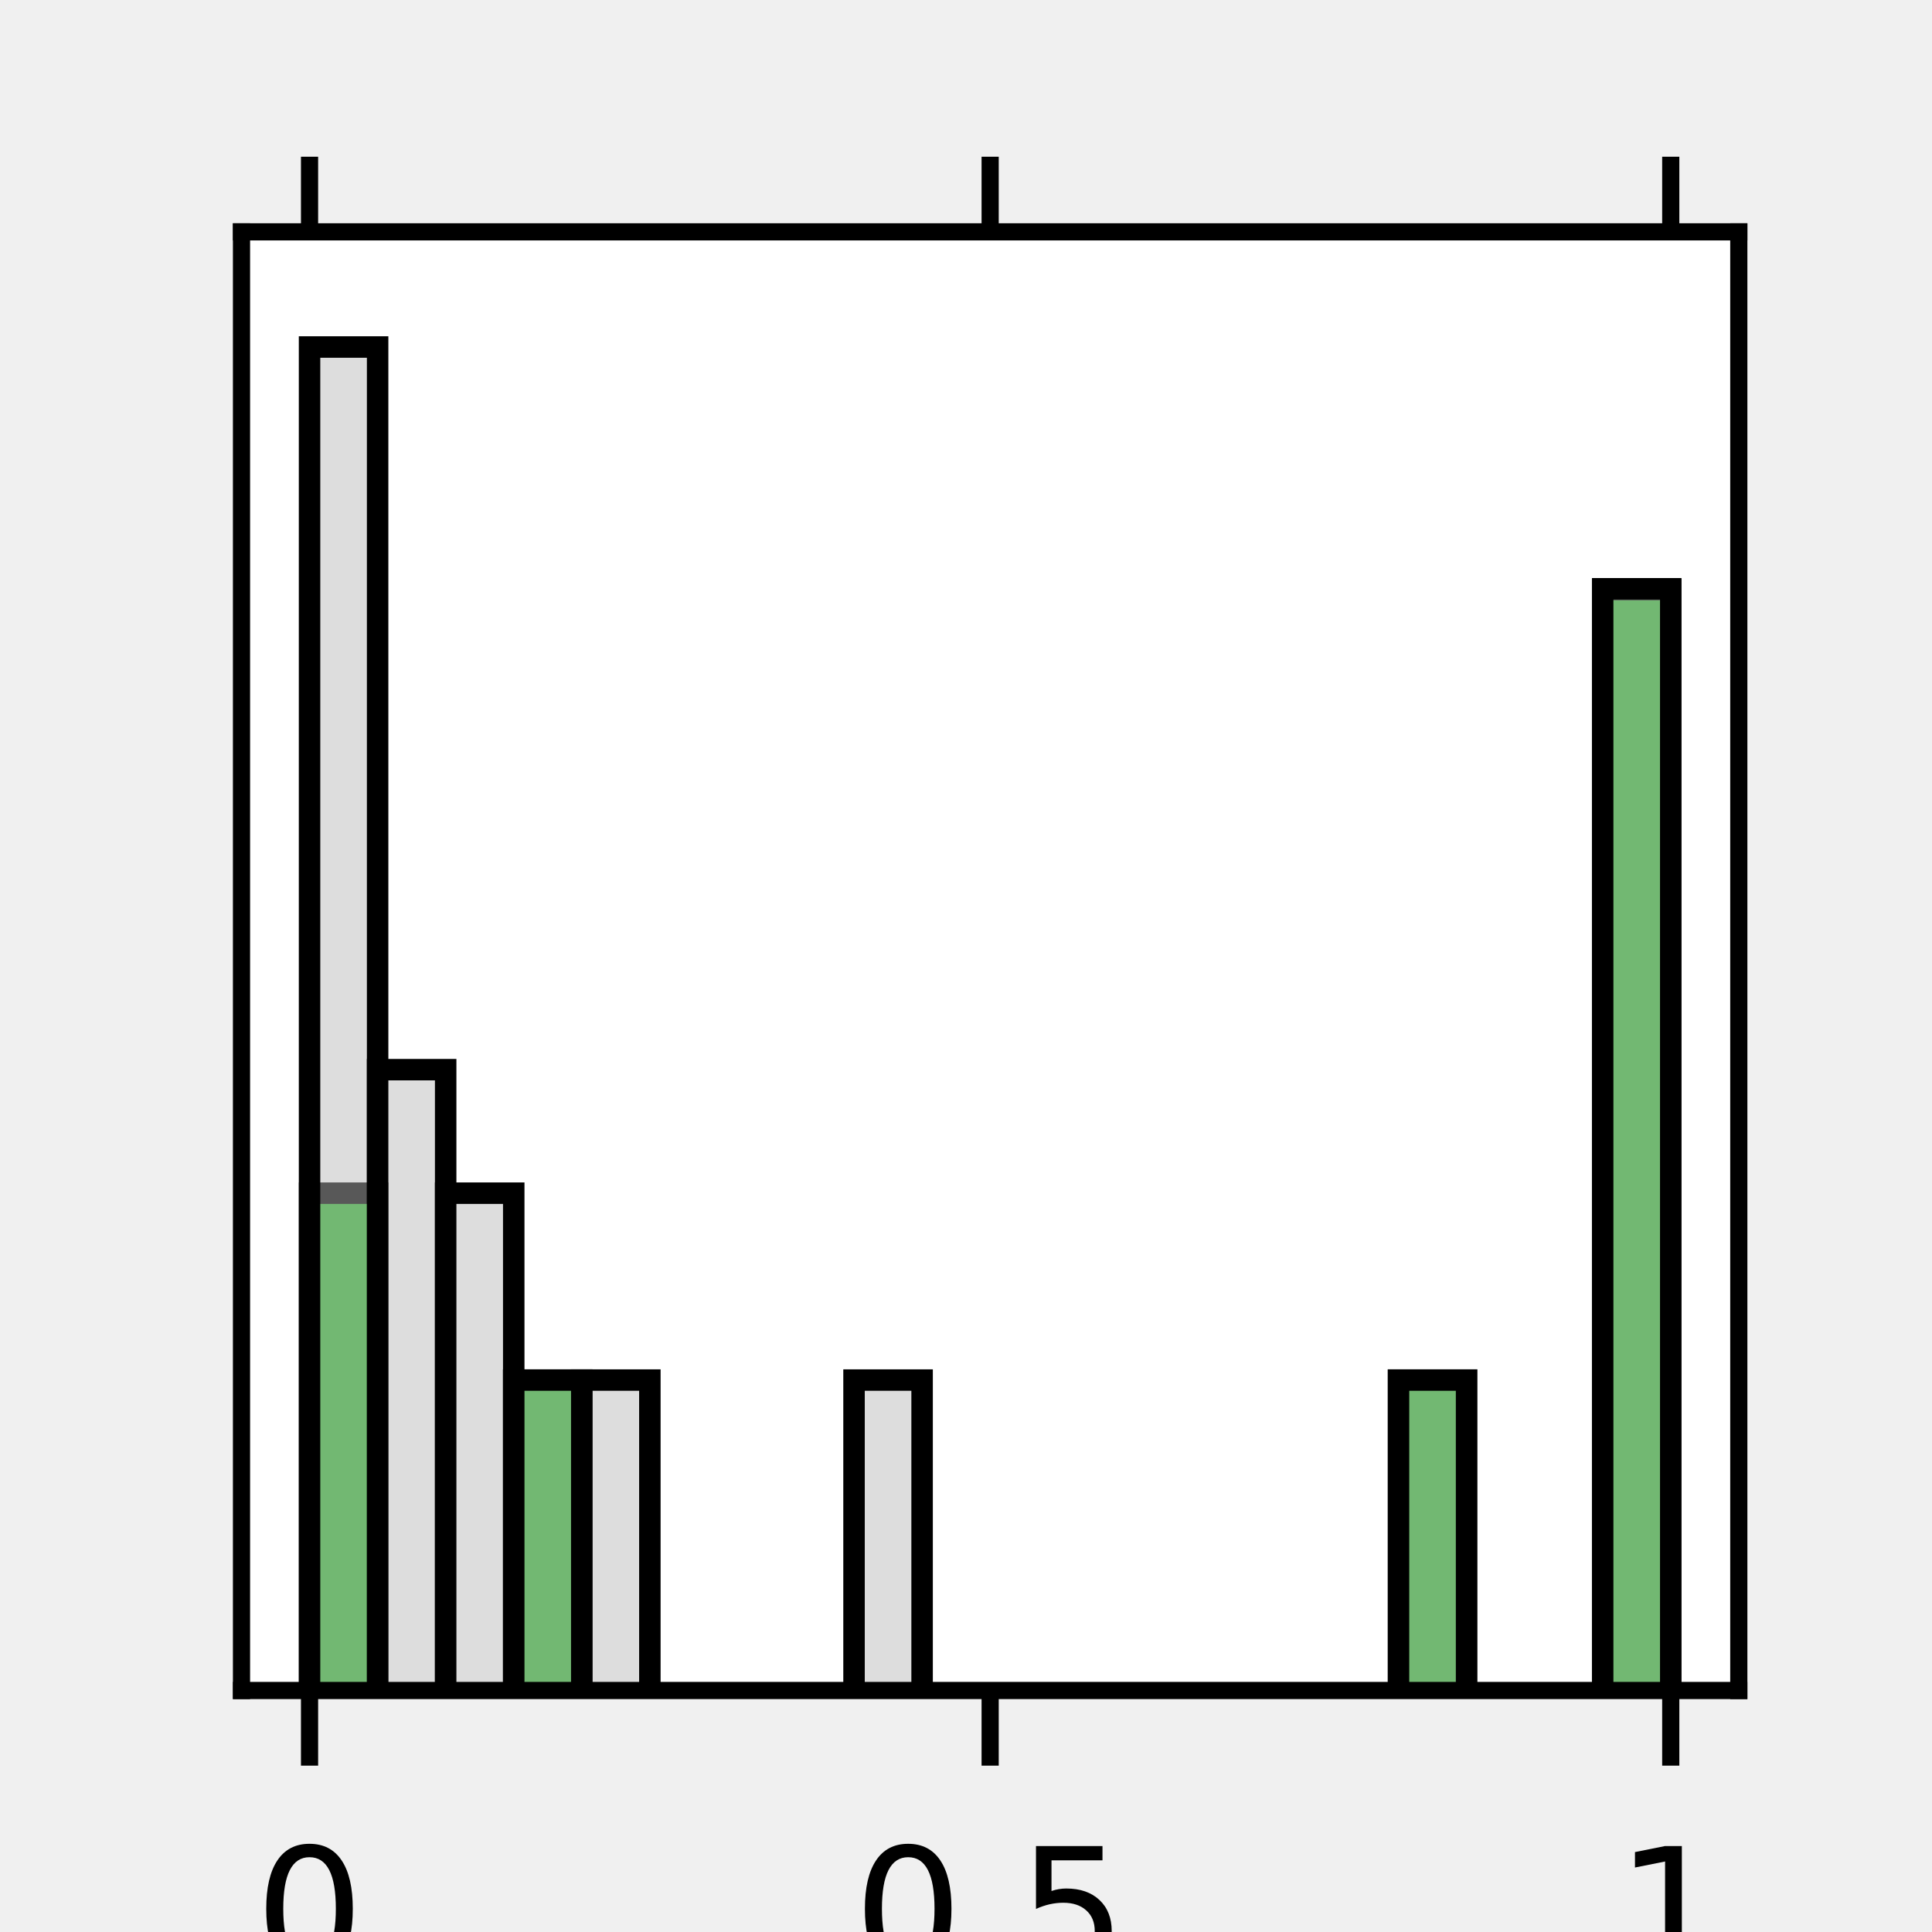
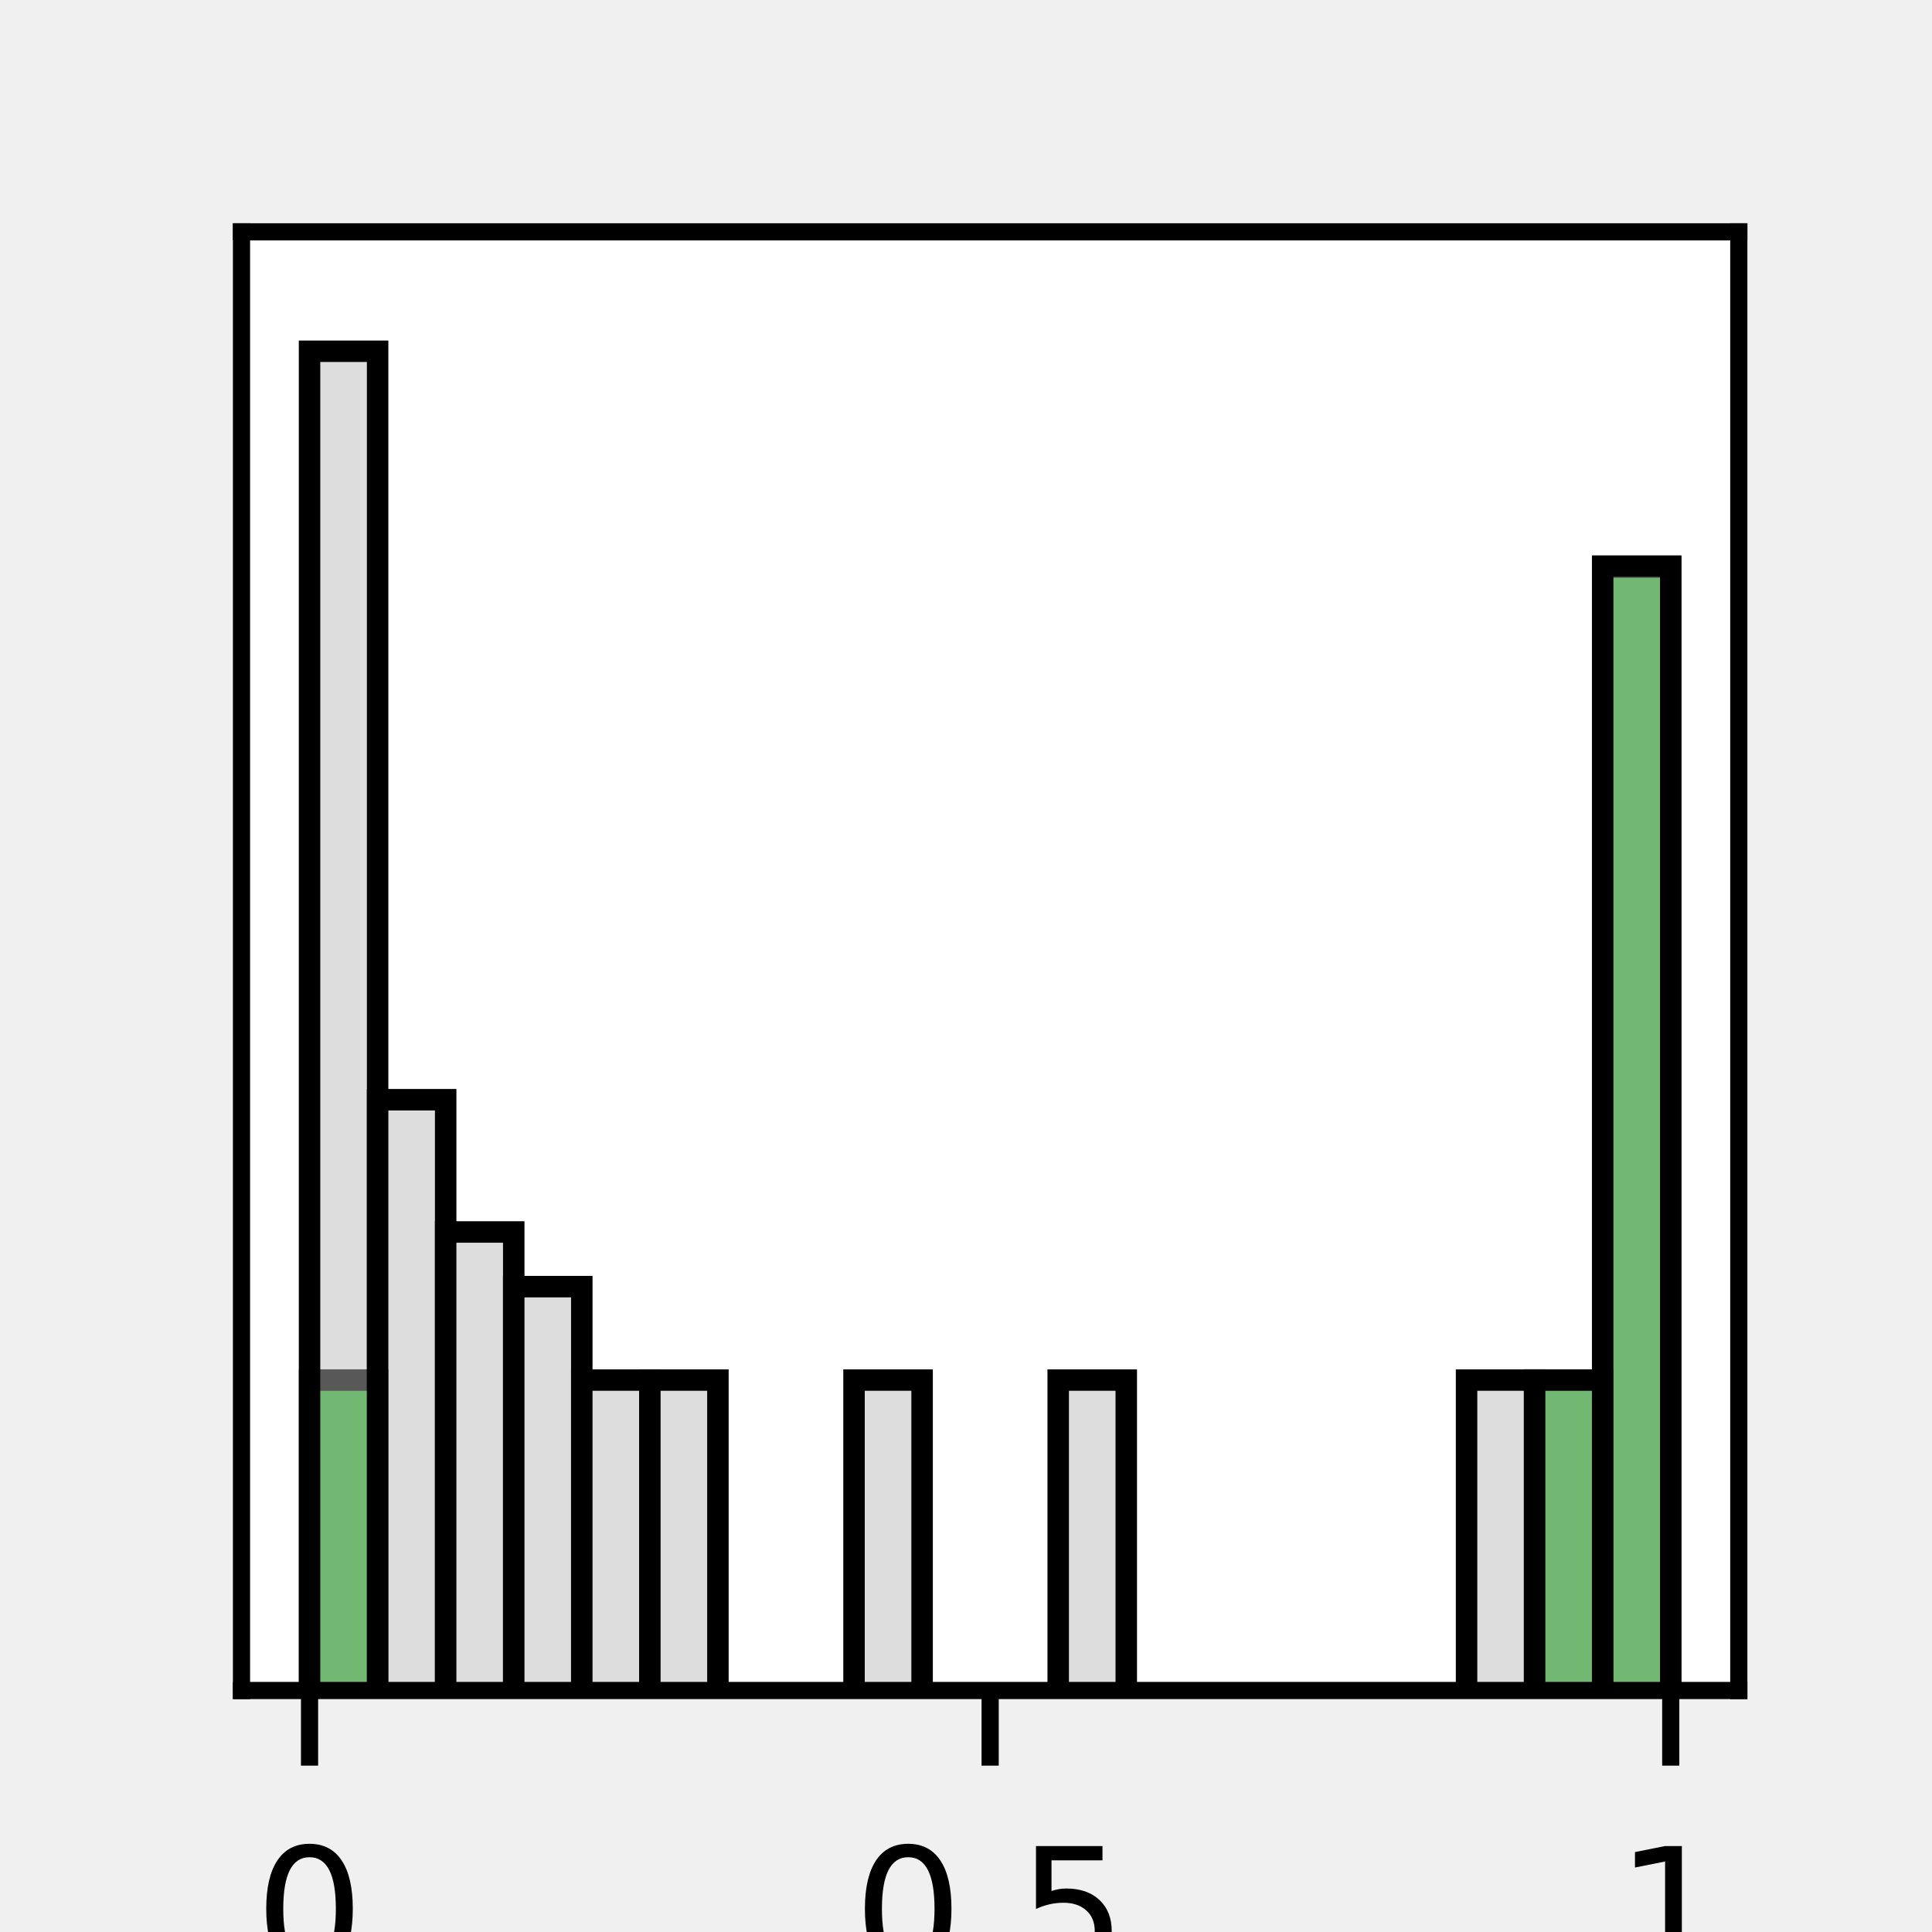
<svg xmlns="http://www.w3.org/2000/svg" xmlns:xlink="http://www.w3.org/1999/xlink" height="90pt" version="1.1" viewBox="0 0 90 90" width="90pt">
  <defs>
    <style type="text/css">*{stroke-linecap:butt;stroke-linejoin:round;}</style>
  </defs>
  <g id="figure_1">
    <g id="patch_1">
      <path d="M 0 90  L 90 90  L 90 0  L 0 0  z " style="fill:none;" />
    </g>
    <g id="axes_1">
      <g id="patch_2">
        <path d="M 11.25 78.75  L 81 78.75  L 81 10.8  L 11.25 10.8  z " style="fill:#ffffff;" />
      </g>
      <g id="patch_3">
-         <path clip-path="url(#p862d3ff24e)" d="M 14.42 14524.905  L 17.591 14524.905  L 17.591 16.165  L 14.42 16.165  z " style="fill:#dddddd;stroke:#000000;stroke-linejoin:miter;" />
+         <path clip-path="url(#p81ce4f41ab)" d="M 14.42 14524.905  L 17.591 14524.905  L 17.591 16.363  L 14.42 16.363  z " style="fill:#dddddd;stroke:#000000;stroke-linejoin:miter;" />
      </g>
      <g id="patch_4">
-         <path clip-path="url(#p862d3ff24e)" d="M 17.591 14524.905  L 20.761 14524.905  L 20.761 49.829  L 17.591 49.829  z " style="fill:#dddddd;stroke:#000000;stroke-linejoin:miter;" />
+         <path clip-path="url(#p81ce4f41ab)" d="M 17.591 14524.905  L 20.761 14524.905  L 20.761 51.23  L 17.591 51.23  z " style="fill:#dddddd;stroke:#000000;stroke-linejoin:miter;" />
      </g>
      <g id="patch_5">
-         <path clip-path="url(#p862d3ff24e)" d="M 20.761 14524.905  L 23.932 14524.905  L 23.932 55.583  L 20.761 55.583  z " style="fill:#dddddd;stroke:#000000;stroke-linejoin:miter;" />
+         <path clip-path="url(#p81ce4f41ab)" d="M 20.761 14524.905  L 23.932 14524.905  L 23.932 57.39  L 20.761 57.39  z " style="fill:#dddddd;stroke:#000000;stroke-linejoin:miter;" />
      </g>
      <g id="patch_6">
-         <path clip-path="url(#p862d3ff24e)" d="M 23.932 14524.905  L 27.102 14524.905  L 27.102 64.289  L 23.932 64.289  z " style="fill:#dddddd;stroke:#000000;stroke-linejoin:miter;" />
+         <path clip-path="url(#p81ce4f41ab)" d="M 23.932 14524.905  L 27.102 14524.905  L 27.102 59.936  L 23.932 59.936  z " style="fill:#dddddd;stroke:#000000;stroke-linejoin:miter;" />
      </g>
      <g id="patch_7">
-         <path clip-path="url(#p862d3ff24e)" d="M 27.102 14524.905  L 30.273 14524.905  L 30.273 64.289  L 27.102 64.289  z " style="fill:#dddddd;stroke:#000000;stroke-linejoin:miter;" />
+         <path clip-path="url(#p81ce4f41ab)" d="M 27.102 14524.905  L 30.273 14524.905  L 30.273 64.289  L 27.102 64.289  z " style="fill:#dddddd;stroke:#000000;stroke-linejoin:miter;" />
      </g>
      <g id="patch_8">
-         <path clip-path="url(#p862d3ff24e)" d="M 30.273 14524.905  L 33.443 14524.905  L 33.443 14524.905  L 30.273 14524.905  z " style="fill:#dddddd;stroke:#000000;stroke-linejoin:miter;" />
+         <path clip-path="url(#p81ce4f41ab)" d="M 30.273 14524.905  L 33.443 14524.905  L 33.443 64.289  L 30.273 64.289  z " style="fill:#dddddd;stroke:#000000;stroke-linejoin:miter;" />
      </g>
      <g id="patch_9">
-         <path clip-path="url(#p862d3ff24e)" d="M 33.443 14524.905  L 36.614 14524.905  L 36.614 14524.905  L 33.443 14524.905  z " style="fill:#dddddd;stroke:#000000;stroke-linejoin:miter;" />
+         <path clip-path="url(#p81ce4f41ab)" d="M 33.443 14524.905  L 36.614 14524.905  L 36.614 14524.905  L 33.443 14524.905  z " style="fill:#dddddd;stroke:#000000;stroke-linejoin:miter;" />
      </g>
      <g id="patch_10">
-         <path clip-path="url(#p862d3ff24e)" d="M 36.614 14524.905  L 39.784 14524.905  L 39.784 14524.905  L 36.614 14524.905  z " style="fill:#dddddd;stroke:#000000;stroke-linejoin:miter;" />
+         <path clip-path="url(#p81ce4f41ab)" d="M 36.614 14524.905  L 39.784 14524.905  L 39.784 14524.905  L 36.614 14524.905  z " style="fill:#dddddd;stroke:#000000;stroke-linejoin:miter;" />
      </g>
      <g id="patch_11">
-         <path clip-path="url(#p862d3ff24e)" d="M 39.784 14524.905  L 42.955 14524.905  L 42.955 64.289  L 39.784 64.289  z " style="fill:#dddddd;stroke:#000000;stroke-linejoin:miter;" />
+         <path clip-path="url(#p81ce4f41ab)" d="M 39.784 14524.905  L 42.955 14524.905  L 42.955 64.289  L 39.784 64.289  z " style="fill:#dddddd;stroke:#000000;stroke-linejoin:miter;" />
      </g>
      <g id="patch_12">
-         <path clip-path="url(#p862d3ff24e)" d="M 42.955 14524.905  L 46.125 14524.905  L 46.125 14524.905  L 42.955 14524.905  z " style="fill:#dddddd;stroke:#000000;stroke-linejoin:miter;" />
+         <path clip-path="url(#p81ce4f41ab)" d="M 42.955 14524.905  L 46.125 14524.905  L 46.125 14524.905  L 42.955 14524.905  z " style="fill:#dddddd;stroke:#000000;stroke-linejoin:miter;" />
      </g>
      <g id="patch_13">
-         <path clip-path="url(#p862d3ff24e)" d="M 46.125 14524.905  L 49.295 14524.905  L 49.295 14524.905  L 46.125 14524.905  z " style="fill:#dddddd;stroke:#000000;stroke-linejoin:miter;" />
+         <path clip-path="url(#p81ce4f41ab)" d="M 46.125 14524.905  L 49.295 14524.905  L 49.295 14524.905  L 46.125 14524.905  z " style="fill:#dddddd;stroke:#000000;stroke-linejoin:miter;" />
      </g>
      <g id="patch_14">
-         <path clip-path="url(#p862d3ff24e)" d="M 49.295 14524.905  L 52.466 14524.905  L 52.466 14524.905  L 49.295 14524.905  z " style="fill:#dddddd;stroke:#000000;stroke-linejoin:miter;" />
+         <path clip-path="url(#p81ce4f41ab)" d="M 49.295 14524.905  L 52.466 14524.905  L 52.466 64.289  L 49.295 64.289  z " style="fill:#dddddd;stroke:#000000;stroke-linejoin:miter;" />
      </g>
      <g id="patch_15">
-         <path clip-path="url(#p862d3ff24e)" d="M 52.466 14524.905  L 55.636 14524.905  L 55.636 14524.905  L 52.466 14524.905  z " style="fill:#dddddd;stroke:#000000;stroke-linejoin:miter;" />
+         <path clip-path="url(#p81ce4f41ab)" d="M 52.466 14524.905  L 55.636 14524.905  L 55.636 14524.905  L 52.466 14524.905  z " style="fill:#dddddd;stroke:#000000;stroke-linejoin:miter;" />
      </g>
      <g id="patch_16">
-         <path clip-path="url(#p862d3ff24e)" d="M 55.636 14524.905  L 58.807 14524.905  L 58.807 14524.905  L 55.636 14524.905  z " style="fill:#dddddd;stroke:#000000;stroke-linejoin:miter;" />
+         <path clip-path="url(#p81ce4f41ab)" d="M 55.636 14524.905  L 58.807 14524.905  L 58.807 14524.905  L 55.636 14524.905  z " style="fill:#dddddd;stroke:#000000;stroke-linejoin:miter;" />
      </g>
      <g id="patch_17">
-         <path clip-path="url(#p862d3ff24e)" d="M 58.807 14524.905  L 61.977 14524.905  L 61.977 14524.905  L 58.807 14524.905  z " style="fill:#dddddd;stroke:#000000;stroke-linejoin:miter;" />
+         <path clip-path="url(#p81ce4f41ab)" d="M 58.807 14524.905  L 61.977 14524.905  L 61.977 14524.905  L 58.807 14524.905  z " style="fill:#dddddd;stroke:#000000;stroke-linejoin:miter;" />
      </g>
      <g id="patch_18">
-         <path clip-path="url(#p862d3ff24e)" d="M 61.977 14524.905  L 65.148 14524.905  L 65.148 14524.905  L 61.977 14524.905  z " style="fill:#dddddd;stroke:#000000;stroke-linejoin:miter;" />
+         <path clip-path="url(#p81ce4f41ab)" d="M 61.977 14524.905  L 65.148 14524.905  L 65.148 14524.905  L 61.977 14524.905  z " style="fill:#dddddd;stroke:#000000;stroke-linejoin:miter;" />
      </g>
      <g id="patch_19">
-         <path clip-path="url(#p862d3ff24e)" d="M 65.148 14524.905  L 68.318 14524.905  L 68.318 64.289  L 65.148 64.289  z " style="fill:#dddddd;stroke:#000000;stroke-linejoin:miter;" />
+         <path clip-path="url(#p81ce4f41ab)" d="M 65.148 14524.905  L 68.318 14524.905  L 68.318 14524.905  L 65.148 14524.905  z " style="fill:#dddddd;stroke:#000000;stroke-linejoin:miter;" />
      </g>
      <g id="patch_20">
-         <path clip-path="url(#p862d3ff24e)" d="M 68.318 14524.905  L 71.489 14524.905  L 71.489 14524.905  L 68.318 14524.905  z " style="fill:#dddddd;stroke:#000000;stroke-linejoin:miter;" />
+         <path clip-path="url(#p81ce4f41ab)" d="M 68.318 14524.905  L 71.489 14524.905  L 71.489 64.289  L 68.318 64.289  z " style="fill:#dddddd;stroke:#000000;stroke-linejoin:miter;" />
      </g>
      <g id="patch_21">
-         <path clip-path="url(#p862d3ff24e)" d="M 71.489 14524.905  L 74.659 14524.905  L 74.659 14524.905  L 71.489 14524.905  z " style="fill:#dddddd;stroke:#000000;stroke-linejoin:miter;" />
+         <path clip-path="url(#p81ce4f41ab)" d="M 71.489 14524.905  L 74.659 14524.905  L 74.659 64.289  L 71.489 64.289  z " style="fill:#dddddd;stroke:#000000;stroke-linejoin:miter;" />
      </g>
      <g id="patch_22">
-         <path clip-path="url(#p862d3ff24e)" d="M 74.659 14524.905  L 77.83 14524.905  L 77.83 27.429  L 74.659 27.429  z " style="fill:#dddddd;stroke:#000000;stroke-linejoin:miter;" />
+         <path clip-path="url(#p81ce4f41ab)" d="M 74.659 14524.905  L 77.83 14524.905  L 77.83 26.371  L 74.659 26.371  z " style="fill:#dddddd;stroke:#000000;stroke-linejoin:miter;" />
      </g>
      <g id="patch_23">
-         <path clip-path="url(#p862d3ff24e)" d="M 14.42 14524.905  L 17.591 14524.905  L 17.591 55.583  L 14.42 55.583  z " style="fill:#2ca02c;opacity:0.6;stroke:#000000;stroke-linejoin:miter;" />
+         <path clip-path="url(#p81ce4f41ab)" d="M 14.42 14524.905  L 17.591 14524.905  L 17.591 64.289  L 14.42 64.289  z " style="fill:#2ca02c;opacity:0.6;stroke:#000000;stroke-linejoin:miter;" />
      </g>
      <g id="patch_24">
-         <path clip-path="url(#p862d3ff24e)" d="M 17.591 14524.905  L 20.761 14524.905  L 20.761 14524.905  L 17.591 14524.905  z " style="fill:#2ca02c;opacity:0.6;stroke:#000000;stroke-linejoin:miter;" />
+         <path clip-path="url(#p81ce4f41ab)" d="M 17.591 14524.905  L 20.761 14524.905  L 20.761 14524.905  L 17.591 14524.905  z " style="fill:#2ca02c;opacity:0.6;stroke:#000000;stroke-linejoin:miter;" />
      </g>
      <g id="patch_25">
-         <path clip-path="url(#p862d3ff24e)" d="M 20.761 14524.905  L 23.932 14524.905  L 23.932 14524.905  L 20.761 14524.905  z " style="fill:#2ca02c;opacity:0.6;stroke:#000000;stroke-linejoin:miter;" />
+         <path clip-path="url(#p81ce4f41ab)" d="M 20.761 14524.905  L 23.932 14524.905  L 23.932 14524.905  L 20.761 14524.905  z " style="fill:#2ca02c;opacity:0.6;stroke:#000000;stroke-linejoin:miter;" />
      </g>
      <g id="patch_26">
-         <path clip-path="url(#p862d3ff24e)" d="M 23.932 14524.905  L 27.102 14524.905  L 27.102 64.289  L 23.932 64.289  z " style="fill:#2ca02c;opacity:0.6;stroke:#000000;stroke-linejoin:miter;" />
+         <path clip-path="url(#p81ce4f41ab)" d="M 23.932 14524.905  L 27.102 14524.905  L 27.102 14524.905  L 23.932 14524.905  z " style="fill:#2ca02c;opacity:0.6;stroke:#000000;stroke-linejoin:miter;" />
      </g>
      <g id="patch_27">
-         <path clip-path="url(#p862d3ff24e)" d="M 27.102 14524.905  L 30.273 14524.905  L 30.273 14524.905  L 27.102 14524.905  z " style="fill:#2ca02c;opacity:0.6;stroke:#000000;stroke-linejoin:miter;" />
+         <path clip-path="url(#p81ce4f41ab)" d="M 27.102 14524.905  L 30.273 14524.905  L 30.273 14524.905  L 27.102 14524.905  z " style="fill:#2ca02c;opacity:0.6;stroke:#000000;stroke-linejoin:miter;" />
      </g>
      <g id="patch_28">
-         <path clip-path="url(#p862d3ff24e)" d="M 30.273 14524.905  L 33.443 14524.905  L 33.443 14524.905  L 30.273 14524.905  z " style="fill:#2ca02c;opacity:0.6;stroke:#000000;stroke-linejoin:miter;" />
+         <path clip-path="url(#p81ce4f41ab)" d="M 30.273 14524.905  L 33.443 14524.905  L 33.443 14524.905  L 30.273 14524.905  z " style="fill:#2ca02c;opacity:0.6;stroke:#000000;stroke-linejoin:miter;" />
      </g>
      <g id="patch_29">
-         <path clip-path="url(#p862d3ff24e)" d="M 33.443 14524.905  L 36.614 14524.905  L 36.614 14524.905  L 33.443 14524.905  z " style="fill:#2ca02c;opacity:0.6;stroke:#000000;stroke-linejoin:miter;" />
+         <path clip-path="url(#p81ce4f41ab)" d="M 33.443 14524.905  L 36.614 14524.905  L 36.614 14524.905  L 33.443 14524.905  z " style="fill:#2ca02c;opacity:0.6;stroke:#000000;stroke-linejoin:miter;" />
      </g>
      <g id="patch_30">
-         <path clip-path="url(#p862d3ff24e)" d="M 36.614 14524.905  L 39.784 14524.905  L 39.784 14524.905  L 36.614 14524.905  z " style="fill:#2ca02c;opacity:0.6;stroke:#000000;stroke-linejoin:miter;" />
+         <path clip-path="url(#p81ce4f41ab)" d="M 36.614 14524.905  L 39.784 14524.905  L 39.784 14524.905  L 36.614 14524.905  z " style="fill:#2ca02c;opacity:0.6;stroke:#000000;stroke-linejoin:miter;" />
      </g>
      <g id="patch_31">
-         <path clip-path="url(#p862d3ff24e)" d="M 39.784 14524.905  L 42.955 14524.905  L 42.955 14524.905  L 39.784 14524.905  z " style="fill:#2ca02c;opacity:0.6;stroke:#000000;stroke-linejoin:miter;" />
+         <path clip-path="url(#p81ce4f41ab)" d="M 39.784 14524.905  L 42.955 14524.905  L 42.955 14524.905  L 39.784 14524.905  z " style="fill:#2ca02c;opacity:0.6;stroke:#000000;stroke-linejoin:miter;" />
      </g>
      <g id="patch_32">
-         <path clip-path="url(#p862d3ff24e)" d="M 42.955 14524.905  L 46.125 14524.905  L 46.125 14524.905  L 42.955 14524.905  z " style="fill:#2ca02c;opacity:0.6;stroke:#000000;stroke-linejoin:miter;" />
+         <path clip-path="url(#p81ce4f41ab)" d="M 42.955 14524.905  L 46.125 14524.905  L 46.125 14524.905  L 42.955 14524.905  z " style="fill:#2ca02c;opacity:0.6;stroke:#000000;stroke-linejoin:miter;" />
      </g>
      <g id="patch_33">
-         <path clip-path="url(#p862d3ff24e)" d="M 46.125 14524.905  L 49.295 14524.905  L 49.295 14524.905  L 46.125 14524.905  z " style="fill:#2ca02c;opacity:0.6;stroke:#000000;stroke-linejoin:miter;" />
+         <path clip-path="url(#p81ce4f41ab)" d="M 46.125 14524.905  L 49.295 14524.905  L 49.295 14524.905  L 46.125 14524.905  z " style="fill:#2ca02c;opacity:0.6;stroke:#000000;stroke-linejoin:miter;" />
      </g>
      <g id="patch_34">
-         <path clip-path="url(#p862d3ff24e)" d="M 49.295 14524.905  L 52.466 14524.905  L 52.466 14524.905  L 49.295 14524.905  z " style="fill:#2ca02c;opacity:0.6;stroke:#000000;stroke-linejoin:miter;" />
+         <path clip-path="url(#p81ce4f41ab)" d="M 49.295 14524.905  L 52.466 14524.905  L 52.466 14524.905  L 49.295 14524.905  z " style="fill:#2ca02c;opacity:0.6;stroke:#000000;stroke-linejoin:miter;" />
      </g>
      <g id="patch_35">
-         <path clip-path="url(#p862d3ff24e)" d="M 52.466 14524.905  L 55.636 14524.905  L 55.636 14524.905  L 52.466 14524.905  z " style="fill:#2ca02c;opacity:0.6;stroke:#000000;stroke-linejoin:miter;" />
+         <path clip-path="url(#p81ce4f41ab)" d="M 52.466 14524.905  L 55.636 14524.905  L 55.636 14524.905  L 52.466 14524.905  z " style="fill:#2ca02c;opacity:0.6;stroke:#000000;stroke-linejoin:miter;" />
      </g>
      <g id="patch_36">
-         <path clip-path="url(#p862d3ff24e)" d="M 55.636 14524.905  L 58.807 14524.905  L 58.807 14524.905  L 55.636 14524.905  z " style="fill:#2ca02c;opacity:0.6;stroke:#000000;stroke-linejoin:miter;" />
+         <path clip-path="url(#p81ce4f41ab)" d="M 55.636 14524.905  L 58.807 14524.905  L 58.807 14524.905  L 55.636 14524.905  z " style="fill:#2ca02c;opacity:0.6;stroke:#000000;stroke-linejoin:miter;" />
      </g>
      <g id="patch_37">
-         <path clip-path="url(#p862d3ff24e)" d="M 58.807 14524.905  L 61.977 14524.905  L 61.977 14524.905  L 58.807 14524.905  z " style="fill:#2ca02c;opacity:0.6;stroke:#000000;stroke-linejoin:miter;" />
+         <path clip-path="url(#p81ce4f41ab)" d="M 58.807 14524.905  L 61.977 14524.905  L 61.977 14524.905  L 58.807 14524.905  z " style="fill:#2ca02c;opacity:0.6;stroke:#000000;stroke-linejoin:miter;" />
      </g>
      <g id="patch_38">
-         <path clip-path="url(#p862d3ff24e)" d="M 61.977 14524.905  L 65.148 14524.905  L 65.148 14524.905  L 61.977 14524.905  z " style="fill:#2ca02c;opacity:0.6;stroke:#000000;stroke-linejoin:miter;" />
+         <path clip-path="url(#p81ce4f41ab)" d="M 61.977 14524.905  L 65.148 14524.905  L 65.148 14524.905  L 61.977 14524.905  z " style="fill:#2ca02c;opacity:0.6;stroke:#000000;stroke-linejoin:miter;" />
      </g>
      <g id="patch_39">
-         <path clip-path="url(#p862d3ff24e)" d="M 65.148 14524.905  L 68.318 14524.905  L 68.318 64.289  L 65.148 64.289  z " style="fill:#2ca02c;opacity:0.6;stroke:#000000;stroke-linejoin:miter;" />
+         <path clip-path="url(#p81ce4f41ab)" d="M 65.148 14524.905  L 68.318 14524.905  L 68.318 14524.905  L 65.148 14524.905  z " style="fill:#2ca02c;opacity:0.6;stroke:#000000;stroke-linejoin:miter;" />
      </g>
      <g id="patch_40">
-         <path clip-path="url(#p862d3ff24e)" d="M 68.318 14524.905  L 71.489 14524.905  L 71.489 14524.905  L 68.318 14524.905  z " style="fill:#2ca02c;opacity:0.6;stroke:#000000;stroke-linejoin:miter;" />
+         <path clip-path="url(#p81ce4f41ab)" d="M 68.318 14524.905  L 71.489 14524.905  L 71.489 14524.905  L 68.318 14524.905  z " style="fill:#2ca02c;opacity:0.6;stroke:#000000;stroke-linejoin:miter;" />
      </g>
      <g id="patch_41">
-         <path clip-path="url(#p862d3ff24e)" d="M 71.489 14524.905  L 74.659 14524.905  L 74.659 14524.905  L 71.489 14524.905  z " style="fill:#2ca02c;opacity:0.6;stroke:#000000;stroke-linejoin:miter;" />
+         <path clip-path="url(#p81ce4f41ab)" d="M 71.489 14524.905  L 74.659 14524.905  L 74.659 64.289  L 71.489 64.289  z " style="fill:#2ca02c;opacity:0.6;stroke:#000000;stroke-linejoin:miter;" />
      </g>
      <g id="patch_42">
-         <path clip-path="url(#p862d3ff24e)" d="M 74.659 14524.905  L 77.83 14524.905  L 77.83 27.465  L 74.659 27.465  z " style="fill:#2ca02c;opacity:0.6;stroke:#000000;stroke-linejoin:miter;" />
+         <path clip-path="url(#p81ce4f41ab)" d="M 74.659 14524.905  L 77.83 14524.905  L 77.83 26.416  L 74.659 26.416  z " style="fill:#2ca02c;opacity:0.6;stroke:#000000;stroke-linejoin:miter;" />
      </g>
      <g id="matplotlib.axis_1">
        <g id="xtick_1">
          <g id="line2d_1">
            <defs>
-               <path d="M 0 0  L 0 3.5  " id="m2843acf3fa" style="stroke:#000000;stroke-width:0.8;" />
+               <path d="M 0 0  L 0 3.5  " id="m4256681af6" style="stroke:#000000;stroke-width:0.8;" />
            </defs>
            <g>
-               <use style="stroke:#000000;stroke-width:0.8;" x="14.42" xlink:href="#m2843acf3fa" y="78.75" />
-             </g>
-           </g>
-           <g id="line2d_2">
-             <defs>
-               <path d="M 0 0  L 0 -3.5  " id="mbfbc742bca" style="stroke:#000000;stroke-width:0.8;" />
-             </defs>
-             <g>
-               <use style="stroke:#000000;stroke-width:0.8;" x="14.42" xlink:href="#mbfbc742bca" y="10.8" />
+               <use style="stroke:#000000;stroke-width:0.8;" x="14.42" xlink:href="#m4256681af6" y="78.75" />
            </g>
          </g>
          <g id="text_1">
            <g transform="translate(11.87546 91.82875)scale(0.08 -0.08)">
              <defs>
                <path d="M 2034 4250  Q 1547 4250 1301 3770  Q 1056 3291 1056 2328  Q 1056 1369 1301 889  Q 1547 409 2034 409  Q 2525 409 2770 889  Q 3016 1369 3016 2328  Q 3016 3291 2770 3770  Q 2525 4250 2034 4250  z M 2034 4750  Q 2819 4750 3233 4129  Q 3647 3509 3647 2328  Q 3647 1150 3233 529  Q 2819 -91 2034 -91  Q 1250 -91 836 529  Q 422 1150 422 2328  Q 422 3509 836 4129  Q 1250 4750 2034 4750  z " id="DejaVuSans-30" transform="scale(0.015625)" />
              </defs>
              <use xlink:href="#DejaVuSans-30" />
            </g>
          </g>
        </g>
        <g id="xtick_2">
-           <g id="line2d_3">
+           <g id="line2d_2">
            <g>
-               <use style="stroke:#000000;stroke-width:0.8;" x="46.125" xlink:href="#m2843acf3fa" y="78.75" />
-             </g>
-           </g>
-           <g id="line2d_4">
-             <g>
-               <use style="stroke:#000000;stroke-width:0.8;" x="46.125" xlink:href="#mbfbc742bca" y="10.8" />
+               <use style="stroke:#000000;stroke-width:0.8;" x="46.125" xlink:href="#m4256681af6" y="78.75" />
            </g>
          </g>
          <g id="text_2">
            <g transform="translate(39.76375 91.82875)scale(0.08 -0.08)">
              <defs>
                <path d="M 684 794  L 1344 794  L 1344 0  L 684 0  L 684 794  z " id="DejaVuSans-2e" transform="scale(0.015625)" />
                <path d="M 691 4666  L 3169 4666  L 3169 4134  L 1269 4134  L 1269 2991  Q 1406 3038 1543 3061  Q 1681 3084 1819 3084  Q 2600 3084 3056 2656  Q 3513 2228 3513 1497  Q 3513 744 3044 326  Q 2575 -91 1722 -91  Q 1428 -91 1123 -41  Q 819 9 494 109  L 494 744  Q 775 591 1075 516  Q 1375 441 1709 441  Q 2250 441 2565 725  Q 2881 1009 2881 1497  Q 2881 1984 2565 2268  Q 2250 2553 1709 2553  Q 1456 2553 1204 2497  Q 953 2441 691 2322  L 691 4666  z " id="DejaVuSans-35" transform="scale(0.015625)" />
              </defs>
              <use xlink:href="#DejaVuSans-30" />
              <use x="63.623" xlink:href="#DejaVuSans-2e" />
              <use x="95.41" xlink:href="#DejaVuSans-35" />
            </g>
          </g>
        </g>
        <g id="xtick_3">
-           <g id="line2d_5">
+           <g id="line2d_3">
            <g>
-               <use style="stroke:#000000;stroke-width:0.8;" x="77.83" xlink:href="#m2843acf3fa" y="78.75" />
-             </g>
-           </g>
-           <g id="line2d_6">
-             <g>
-               <use style="stroke:#000000;stroke-width:0.8;" x="77.83" xlink:href="#mbfbc742bca" y="10.8" />
+               <use style="stroke:#000000;stroke-width:0.8;" x="77.83" xlink:href="#m4256681af6" y="78.75" />
            </g>
          </g>
          <g id="text_3">
            <g transform="translate(75.28454 91.82875)scale(0.08 -0.08)">
              <defs>
                <path d="M 794 531  L 1825 531  L 1825 4091  L 703 3866  L 703 4441  L 1819 4666  L 2450 4666  L 2450 531  L 3481 531  L 3481 0  L 794 0  L 794 531  z " id="DejaVuSans-31" transform="scale(0.015625)" />
              </defs>
              <use xlink:href="#DejaVuSans-31" />
            </g>
          </g>
        </g>
      </g>
      <g id="matplotlib.axis_2" />
      <g id="patch_43">
        <path d="M 11.25 78.75  L 11.25 10.8  " style="fill:none;stroke:#000000;stroke-linecap:square;stroke-linejoin:miter;stroke-width:0.8;" />
      </g>
      <g id="patch_44">
        <path d="M 81 78.75  L 81 10.8  " style="fill:none;stroke:#000000;stroke-linecap:square;stroke-linejoin:miter;stroke-width:0.8;" />
      </g>
      <g id="patch_45">
        <path d="M 11.25 78.75  L 81 78.75  " style="fill:none;stroke:#000000;stroke-linecap:square;stroke-linejoin:miter;stroke-width:0.8;" />
      </g>
      <g id="patch_46">
        <path d="M 11.25 10.8  L 81 10.8  " style="fill:none;stroke:#000000;stroke-linecap:square;stroke-linejoin:miter;stroke-width:0.8;" />
      </g>
    </g>
  </g>
  <defs>
-     <clipPath id="p862d3ff24e">
+     <clipPath id="p81ce4f41ab">
      <rect height="67.95" width="69.75" x="11.25" y="10.8" />
    </clipPath>
  </defs>
</svg>
